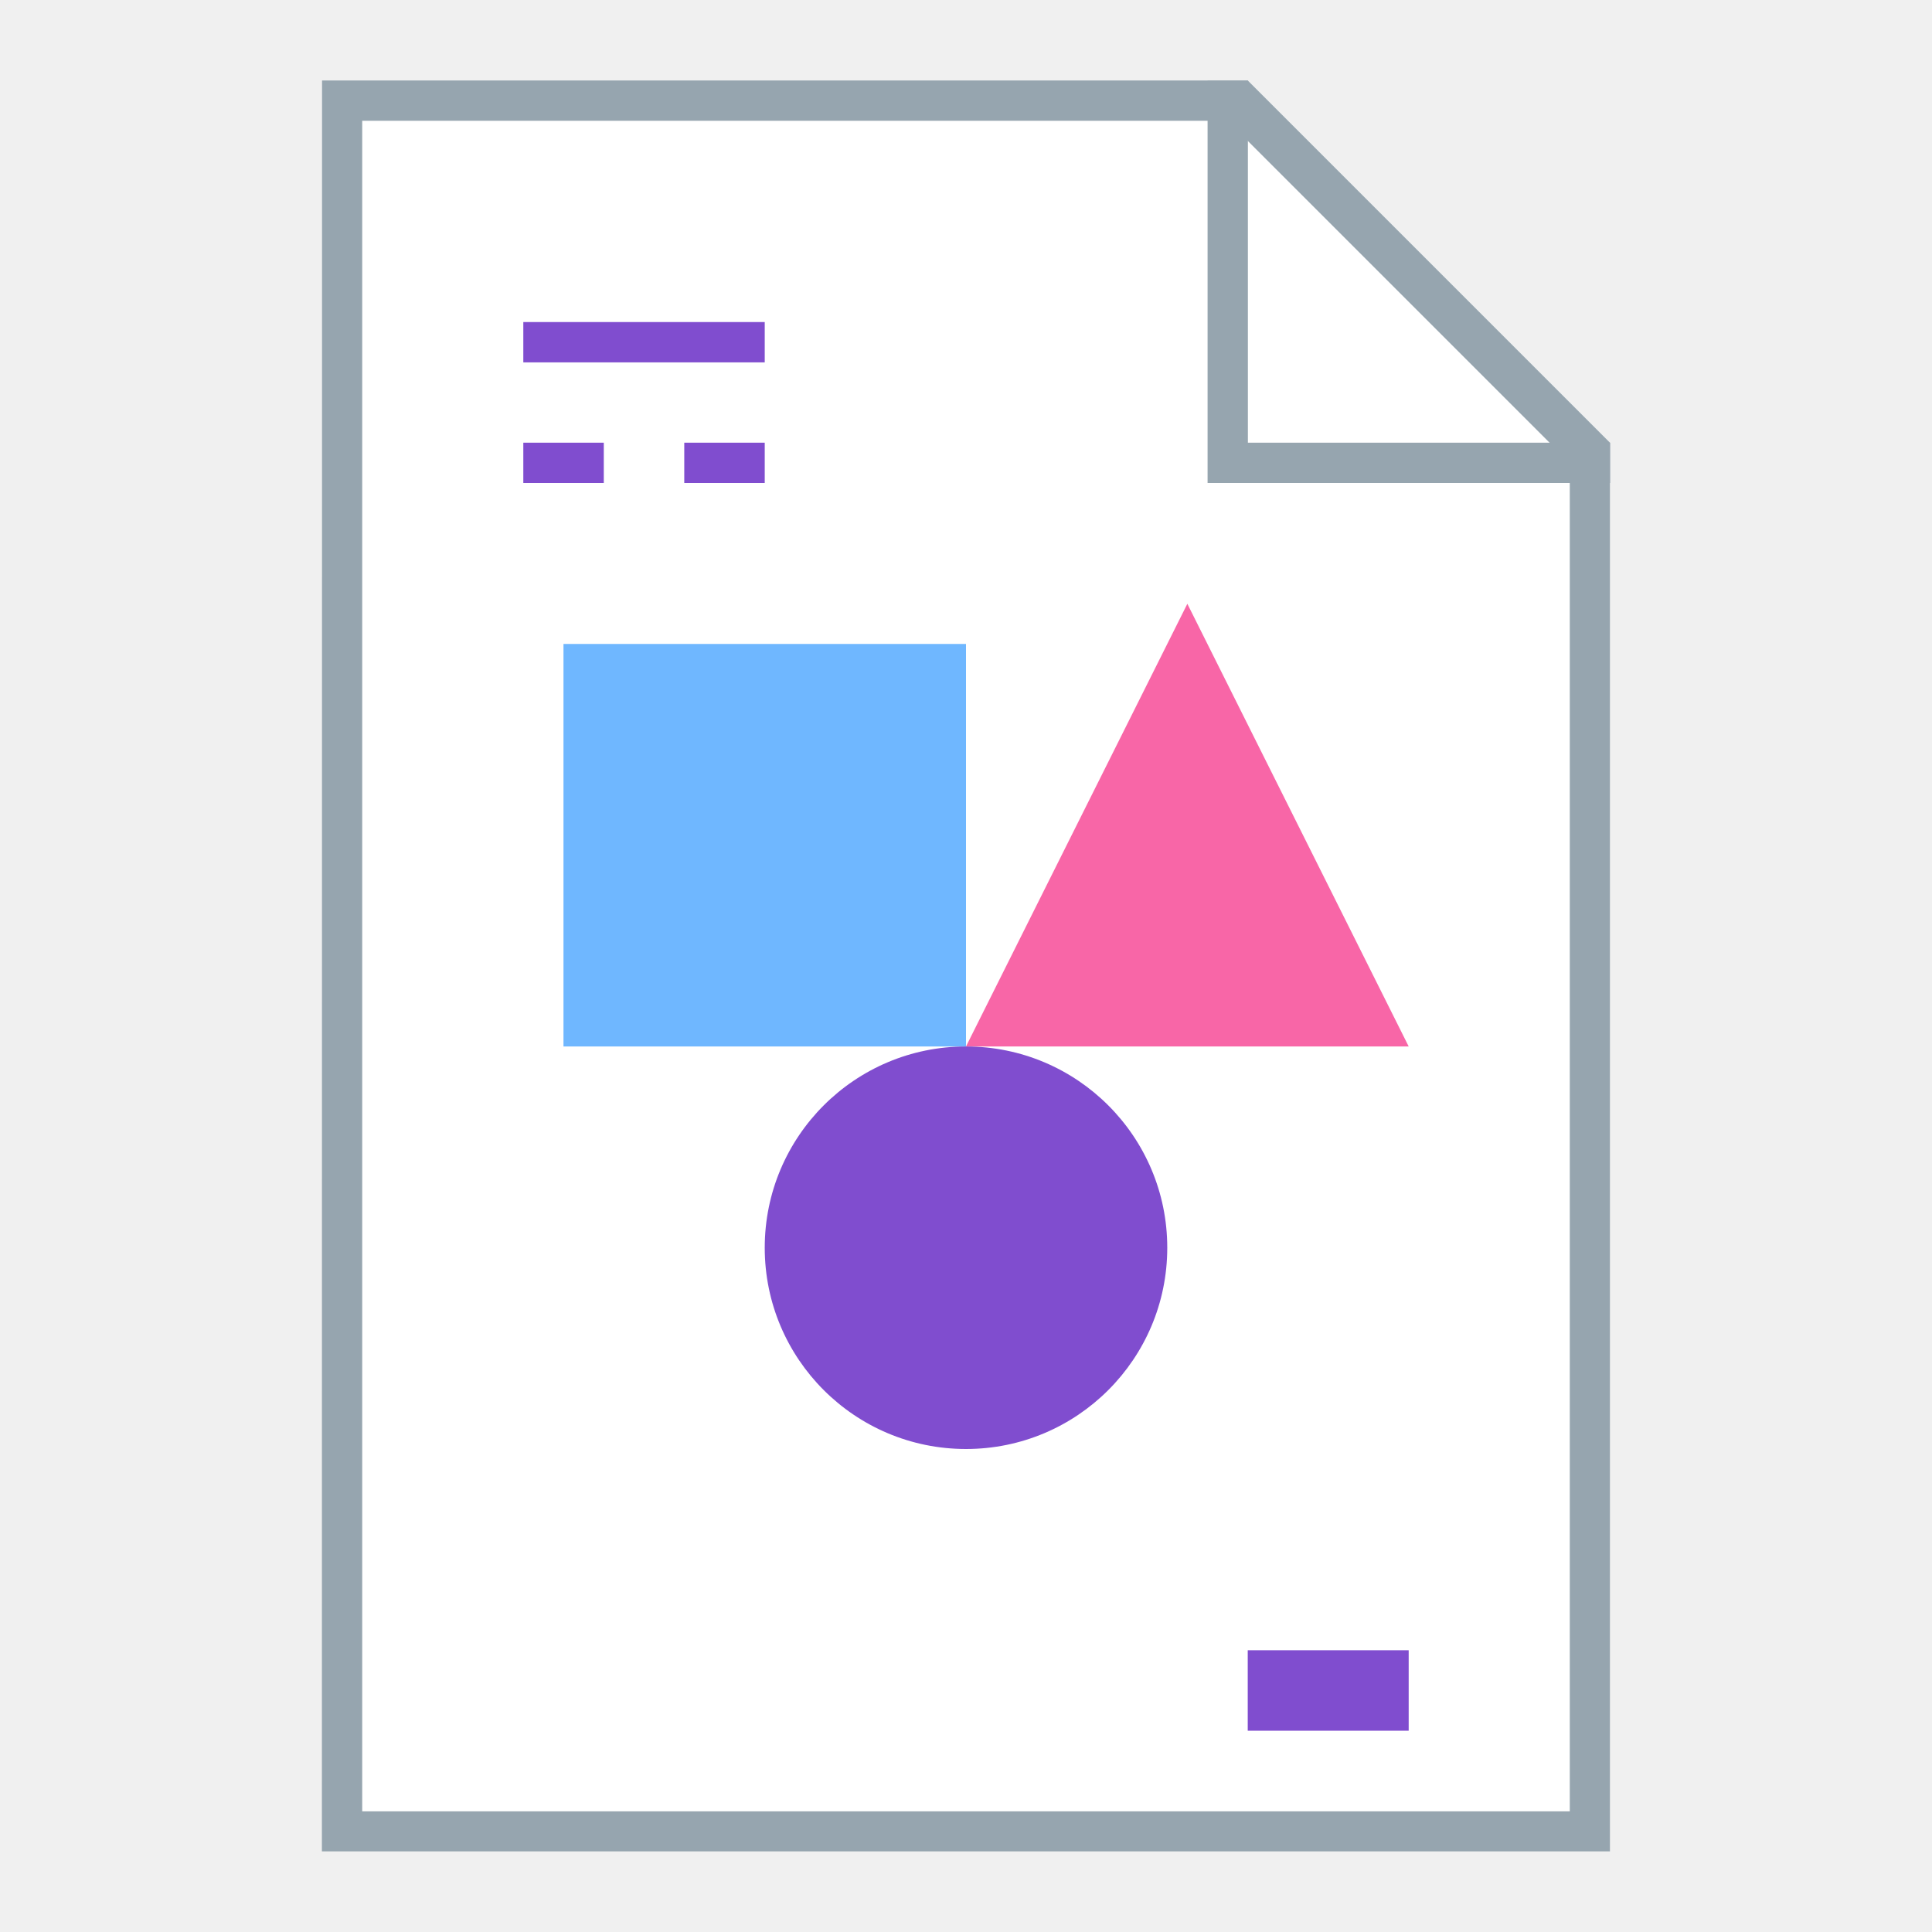
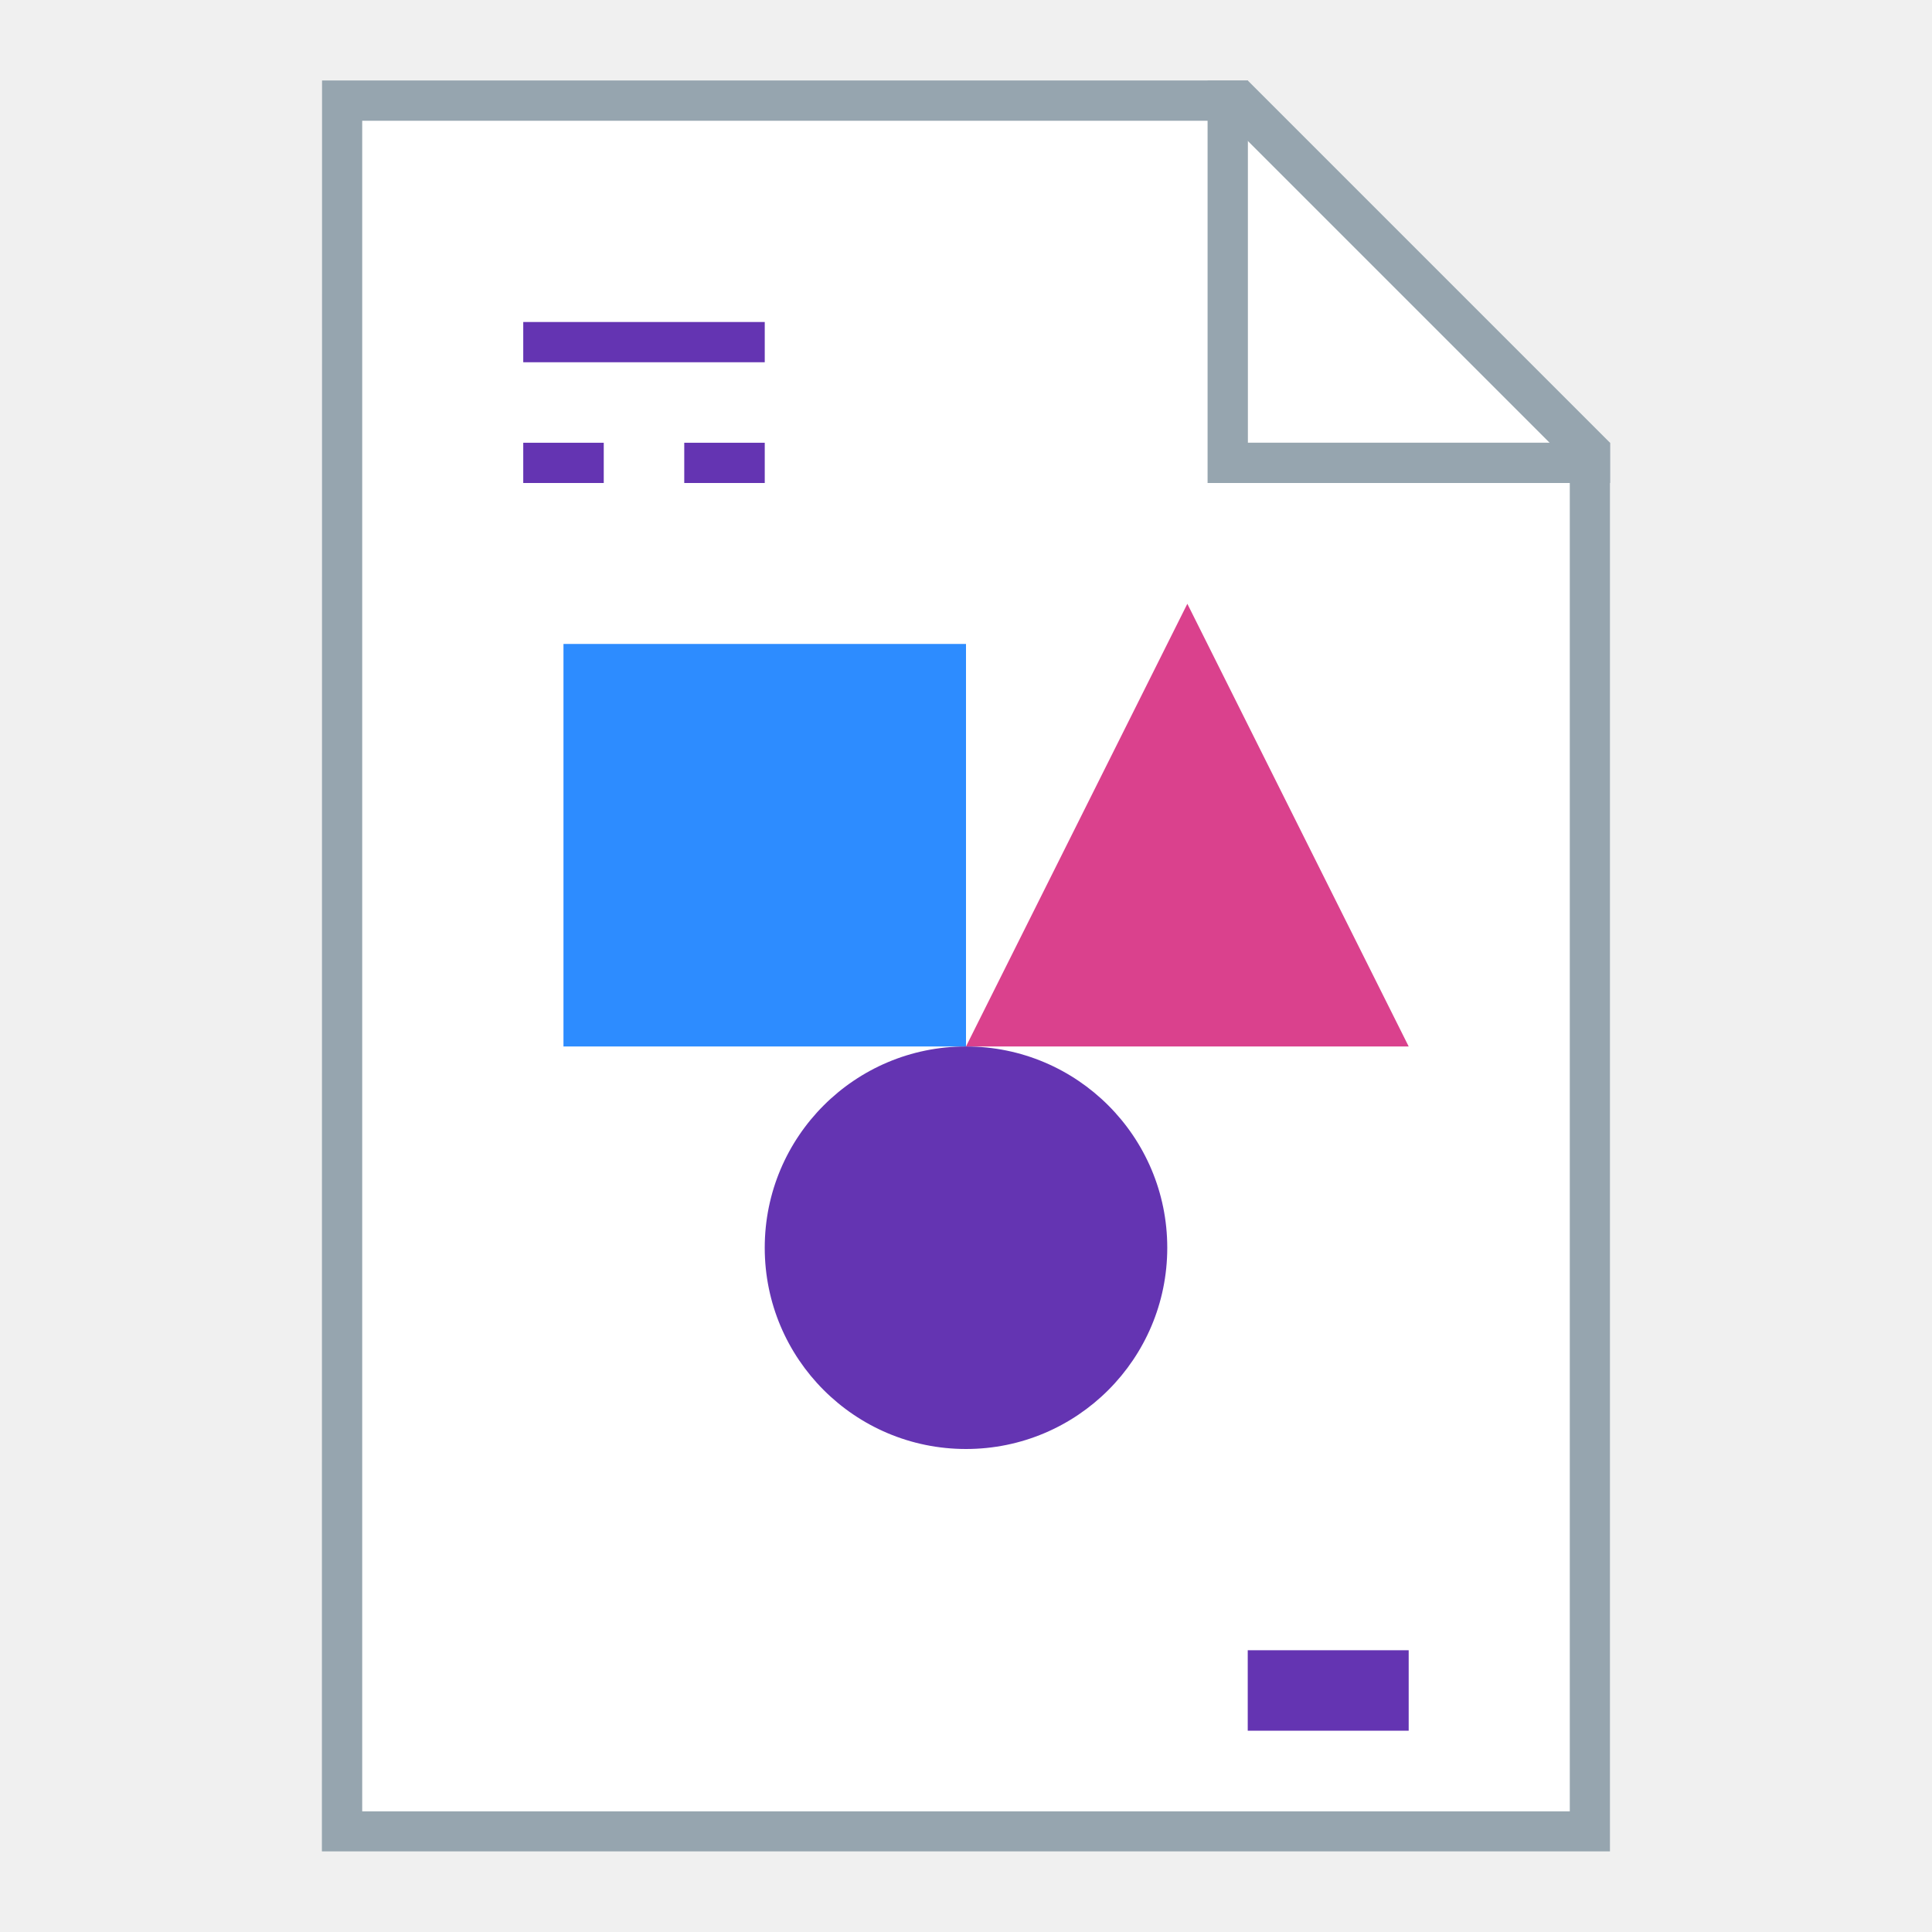
<svg xmlns="http://www.w3.org/2000/svg" width="48" height="48" viewBox="0 0 12.7 12.7" version="1.1" id="svg2634">
  <defs id="defs2628" />
  <g id="layer1" transform="translate(-82.55,-157.3)">
    <g id="g1149">
      <path style="fill:#96a5af;fill-opacity:1;stroke:none;stroke-width:0.265px;stroke-linecap:butt;stroke-linejoin:miter;stroke-opacity:1" d="m 84.667,157.829 h 6.085 l 2.381,2.381 v 9.26 h -8.467 z" id="path1125" />
      <path style="fill:#ffffff;stroke:none;stroke-width:0.265px;stroke-linecap:butt;stroke-linejoin:miter;stroke-opacity:1" d="m 84.931,158.094 h 5.689 l 2.249,2.249 -5e-6,8.864 h -7.938 z" id="path1127" />
      <path style="opacity:1;fill:#96a5af;fill-opacity:1;fill-rule:nonzero;stroke:none;stroke-width:0.529;stroke-linecap:square;stroke-linejoin:bevel;stroke-miterlimit:4;stroke-dasharray:none;stroke-dashoffset:35;stroke-opacity:1" d="m 90.488,157.829 v 2.381 0.265 h 0.265 2.381 v -0.265 h -2.381 v -2.381 z" id="rect1133" />
-       <rect style="opacity:1;fill:#804dcf;fill-opacity:1;fill-rule:nonzero;stroke:none;stroke-width:0.529;stroke-linecap:square;stroke-linejoin:bevel;stroke-miterlimit:4;stroke-dasharray:none;stroke-dashoffset:35;stroke-opacity:1" id="rect1148" width="1.587" height="0.265" x="85.99" y="159.417" ry="5.0894191e-06" />
-       <rect style="opacity:1;fill:#804dcf;fill-opacity:1;fill-rule:nonzero;stroke:none;stroke-width:0.529;stroke-linecap:square;stroke-linejoin:bevel;stroke-miterlimit:4;stroke-dasharray:none;stroke-dashoffset:35;stroke-opacity:1" id="rect1150" width="0.529" height="0.265" x="87.048" y="160.21" ry="5.0894191e-06" />
-       <rect style="opacity:1;fill:#804dcf;fill-opacity:1;fill-rule:nonzero;stroke:none;stroke-width:0.265;stroke-linecap:square;stroke-linejoin:bevel;stroke-miterlimit:4;stroke-dasharray:none;stroke-dashoffset:35;stroke-opacity:1" id="rect891" width="0.529" height="0.265" x="85.99" y="160.21" ry="5.0894191e-06" />
-       <rect style="opacity:1;fill:#804dcf;fill-opacity:1;fill-rule:nonzero;stroke:none;stroke-width:0.265;stroke-linecap:square;stroke-linejoin:bevel;stroke-miterlimit:4;stroke-dasharray:none;stroke-dashoffset:35;stroke-opacity:1" id="rect911" height="0.529" x="90.752" y="168.148" ry="5.0894191e-06" width="1.058" />
-       <path id="path846" d="m 91.81,164.179 -1.455,-2.91 -1.455,2.91 z" style="fill:#f866a7;fill-opacity:1;stroke:none;stroke-width:0.265px;stroke-linecap:butt;stroke-linejoin:miter;stroke-opacity:1" />
-       <rect ry="5.0894191e-06" y="161.533" x="86.254" height="2.646" width="2.646" id="rect857" style="opacity:1;fill:#6fb7ff;fill-opacity:1;fill-rule:nonzero;stroke:none;stroke-width:0.529;stroke-linecap:square;stroke-linejoin:bevel;stroke-miterlimit:4;stroke-dasharray:none;stroke-dashoffset:35;stroke-opacity:1" />
-       <circle r="1.323" cy="165.502" cx="88.9" id="path844" style="opacity:1;fill:#804dcf;fill-opacity:1;fill-rule:nonzero;stroke:none;stroke-width:0.529;stroke-linecap:square;stroke-linejoin:bevel;stroke-miterlimit:4;stroke-dasharray:none;stroke-dashoffset:35;stroke-opacity:1" />
+       <path id="rect1148" style="opacity:1;fill:#6434b2;fill-opacity:1;fill-rule:nonzero;stroke:none;stroke-width:2;stroke-linecap:square;stroke-linejoin:bevel;stroke-miterlimit:4;stroke-dasharray:none;stroke-dashoffset:35;stroke-opacity:1" d="M 13 8 L 13 9 L 19 9 L 19 8 L 13 8 z M 13 11 L 13 12 L 15 12 L 15 11 L 13 11 z M 17 11 L 17 12 L 19 12 L 19 11 L 17 11 z " transform="matrix(0.2645833,0,0,0.2645833,82.55,157.3)" />
+       <rect style="opacity:1;fill:#6434b2;fill-opacity:1;fill-rule:nonzero;stroke:none;stroke-width:0.265;stroke-linecap:square;stroke-linejoin:bevel;stroke-miterlimit:4;stroke-dasharray:none;stroke-dashoffset:35;stroke-opacity:1" id="rect911" height="0.529" x="90.752" y="168.148" ry="5.0894191e-06" width="1.058" />
+       <path id="path846" d="m 91.81,164.179 -1.455,-2.91 -1.455,2.91 z" style="fill:#da418d;fill-opacity:1;stroke:none;stroke-width:0.265px;stroke-linecap:butt;stroke-linejoin:miter;stroke-opacity:1" />
+       <rect ry="5.0894191e-06" y="161.533" x="86.254" height="2.646" width="2.646" id="rect857" style="opacity:1;fill:#2d8cff;fill-opacity:1;fill-rule:nonzero;stroke:none;stroke-width:0.529;stroke-linecap:square;stroke-linejoin:bevel;stroke-miterlimit:4;stroke-dasharray:none;stroke-dashoffset:35;stroke-opacity:1" />
+       <circle r="1.323" cy="165.502" cx="88.9" id="path844" style="opacity:1;fill:#6434b2;fill-opacity:1;fill-rule:nonzero;stroke:none;stroke-width:0.529;stroke-linecap:square;stroke-linejoin:bevel;stroke-miterlimit:4;stroke-dasharray:none;stroke-dashoffset:35;stroke-opacity:1" />
    </g>
  </g>
</svg>
